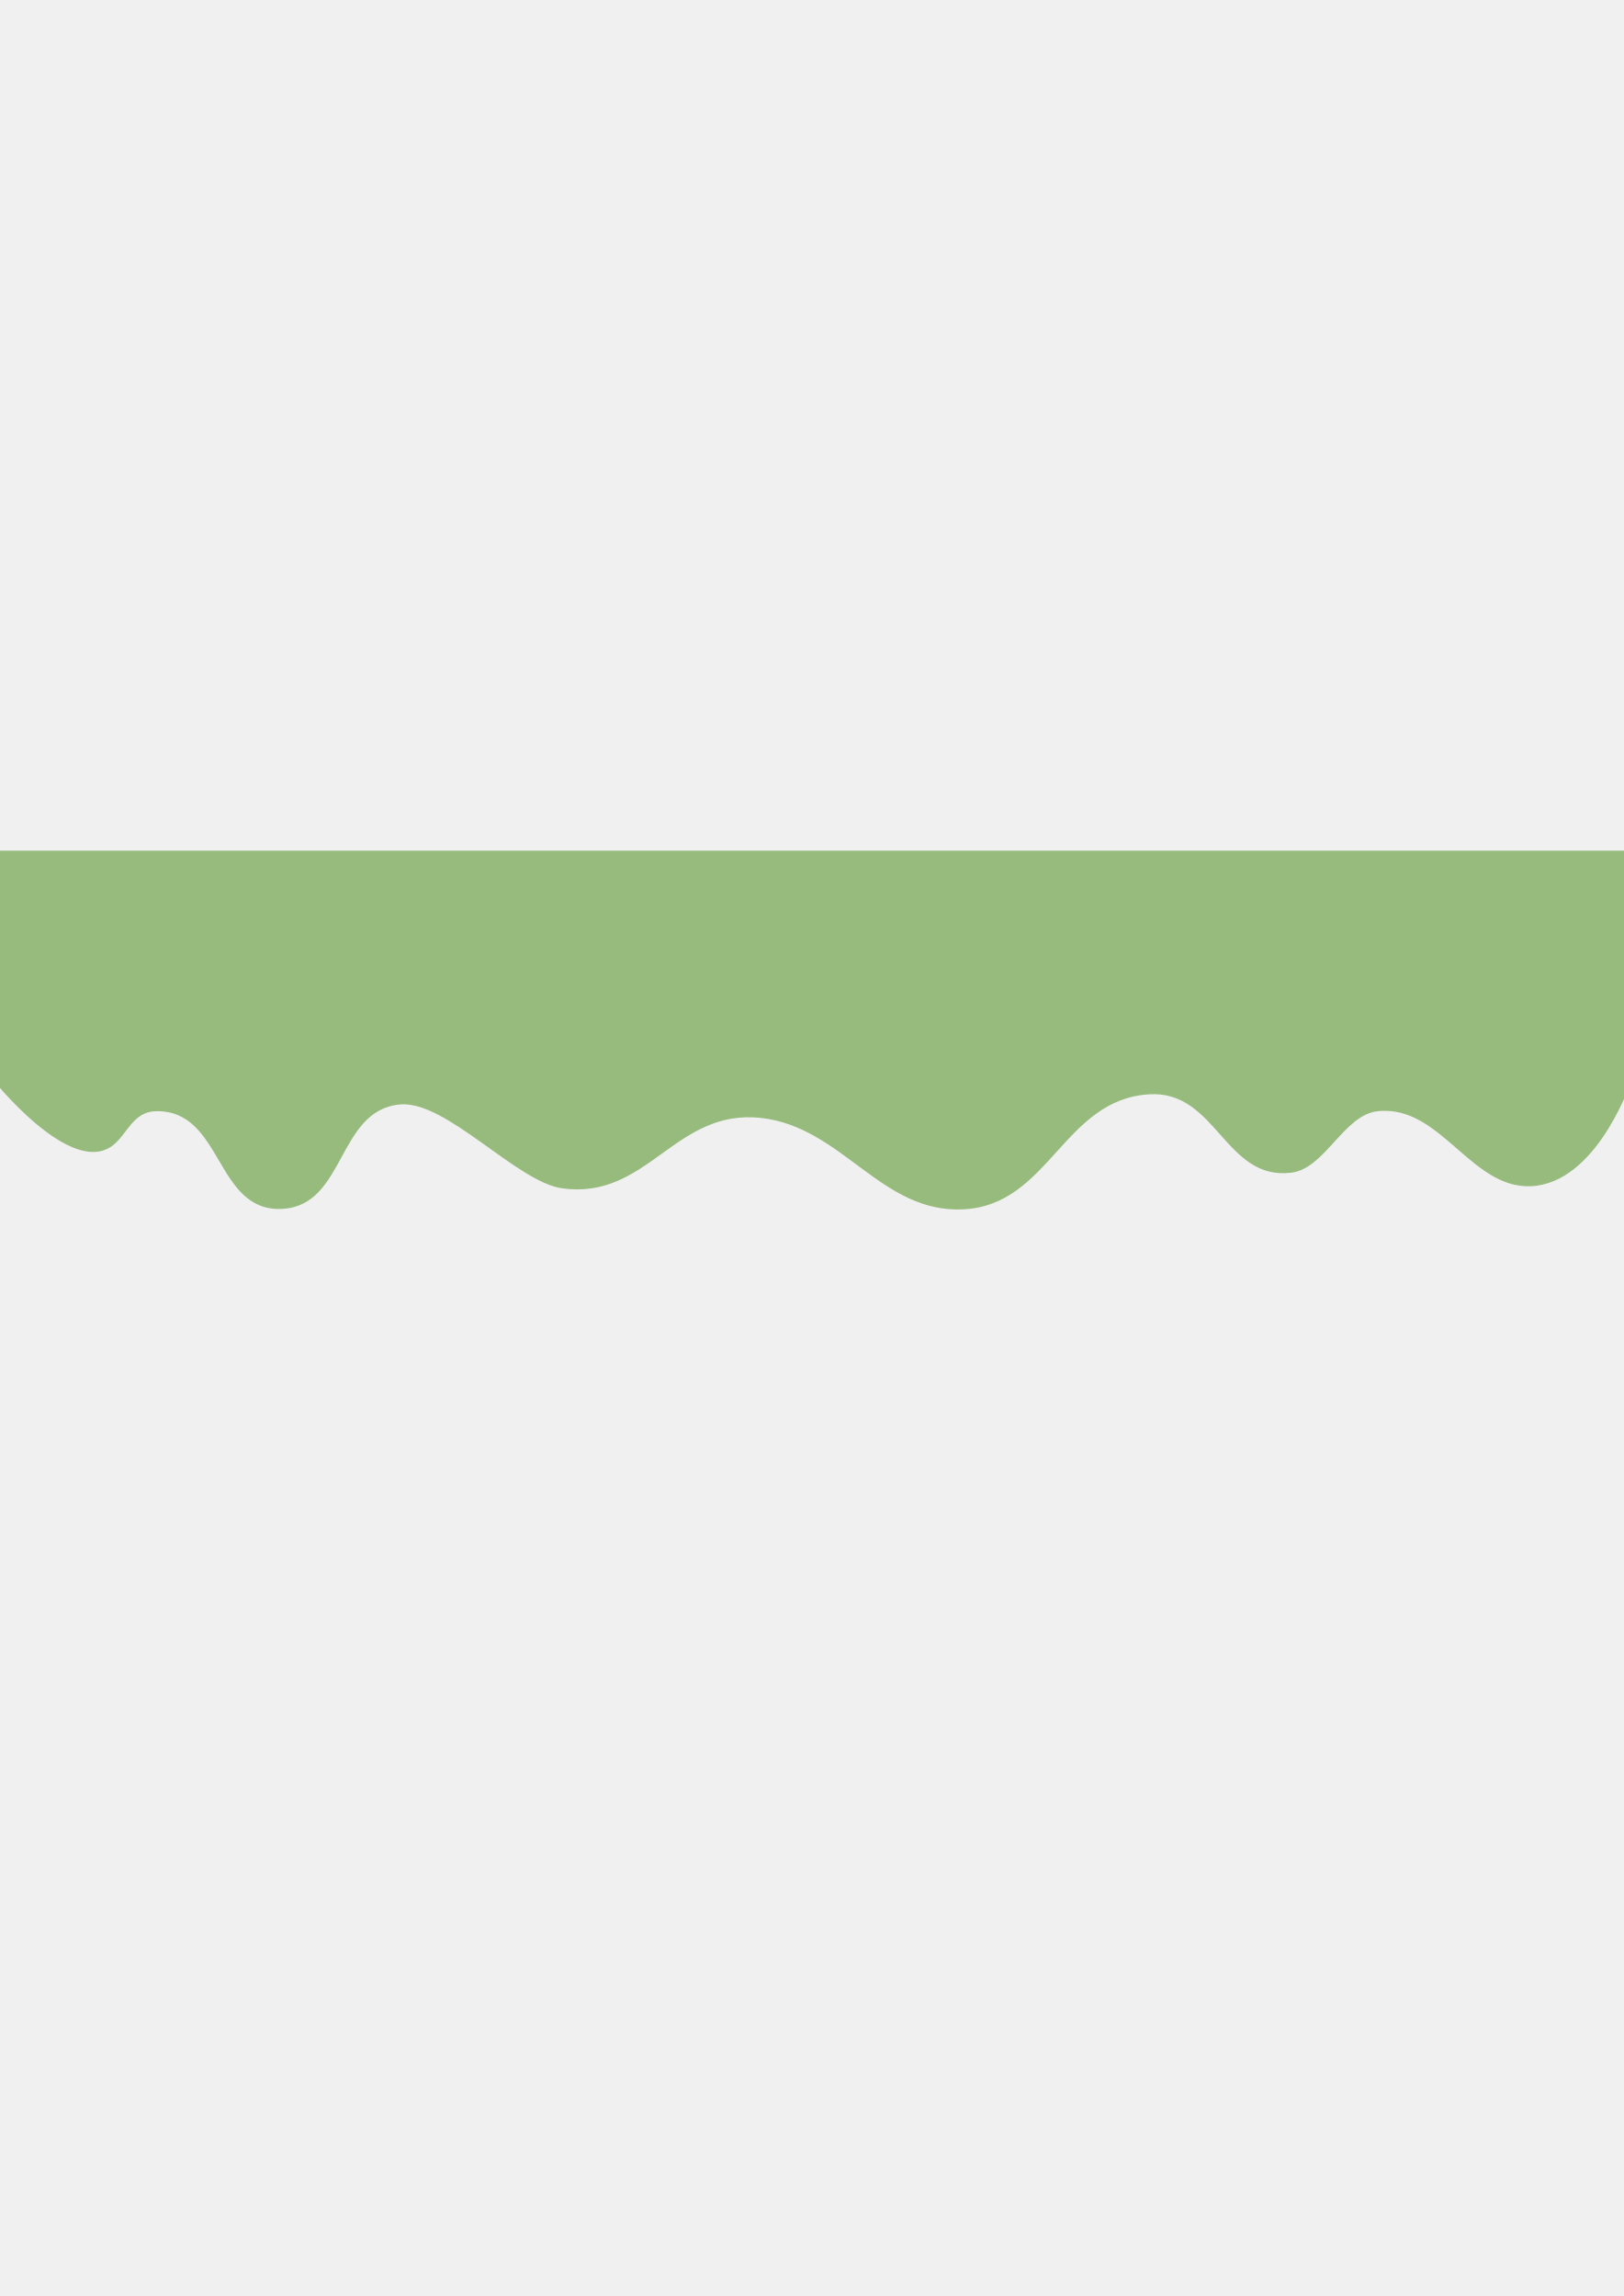
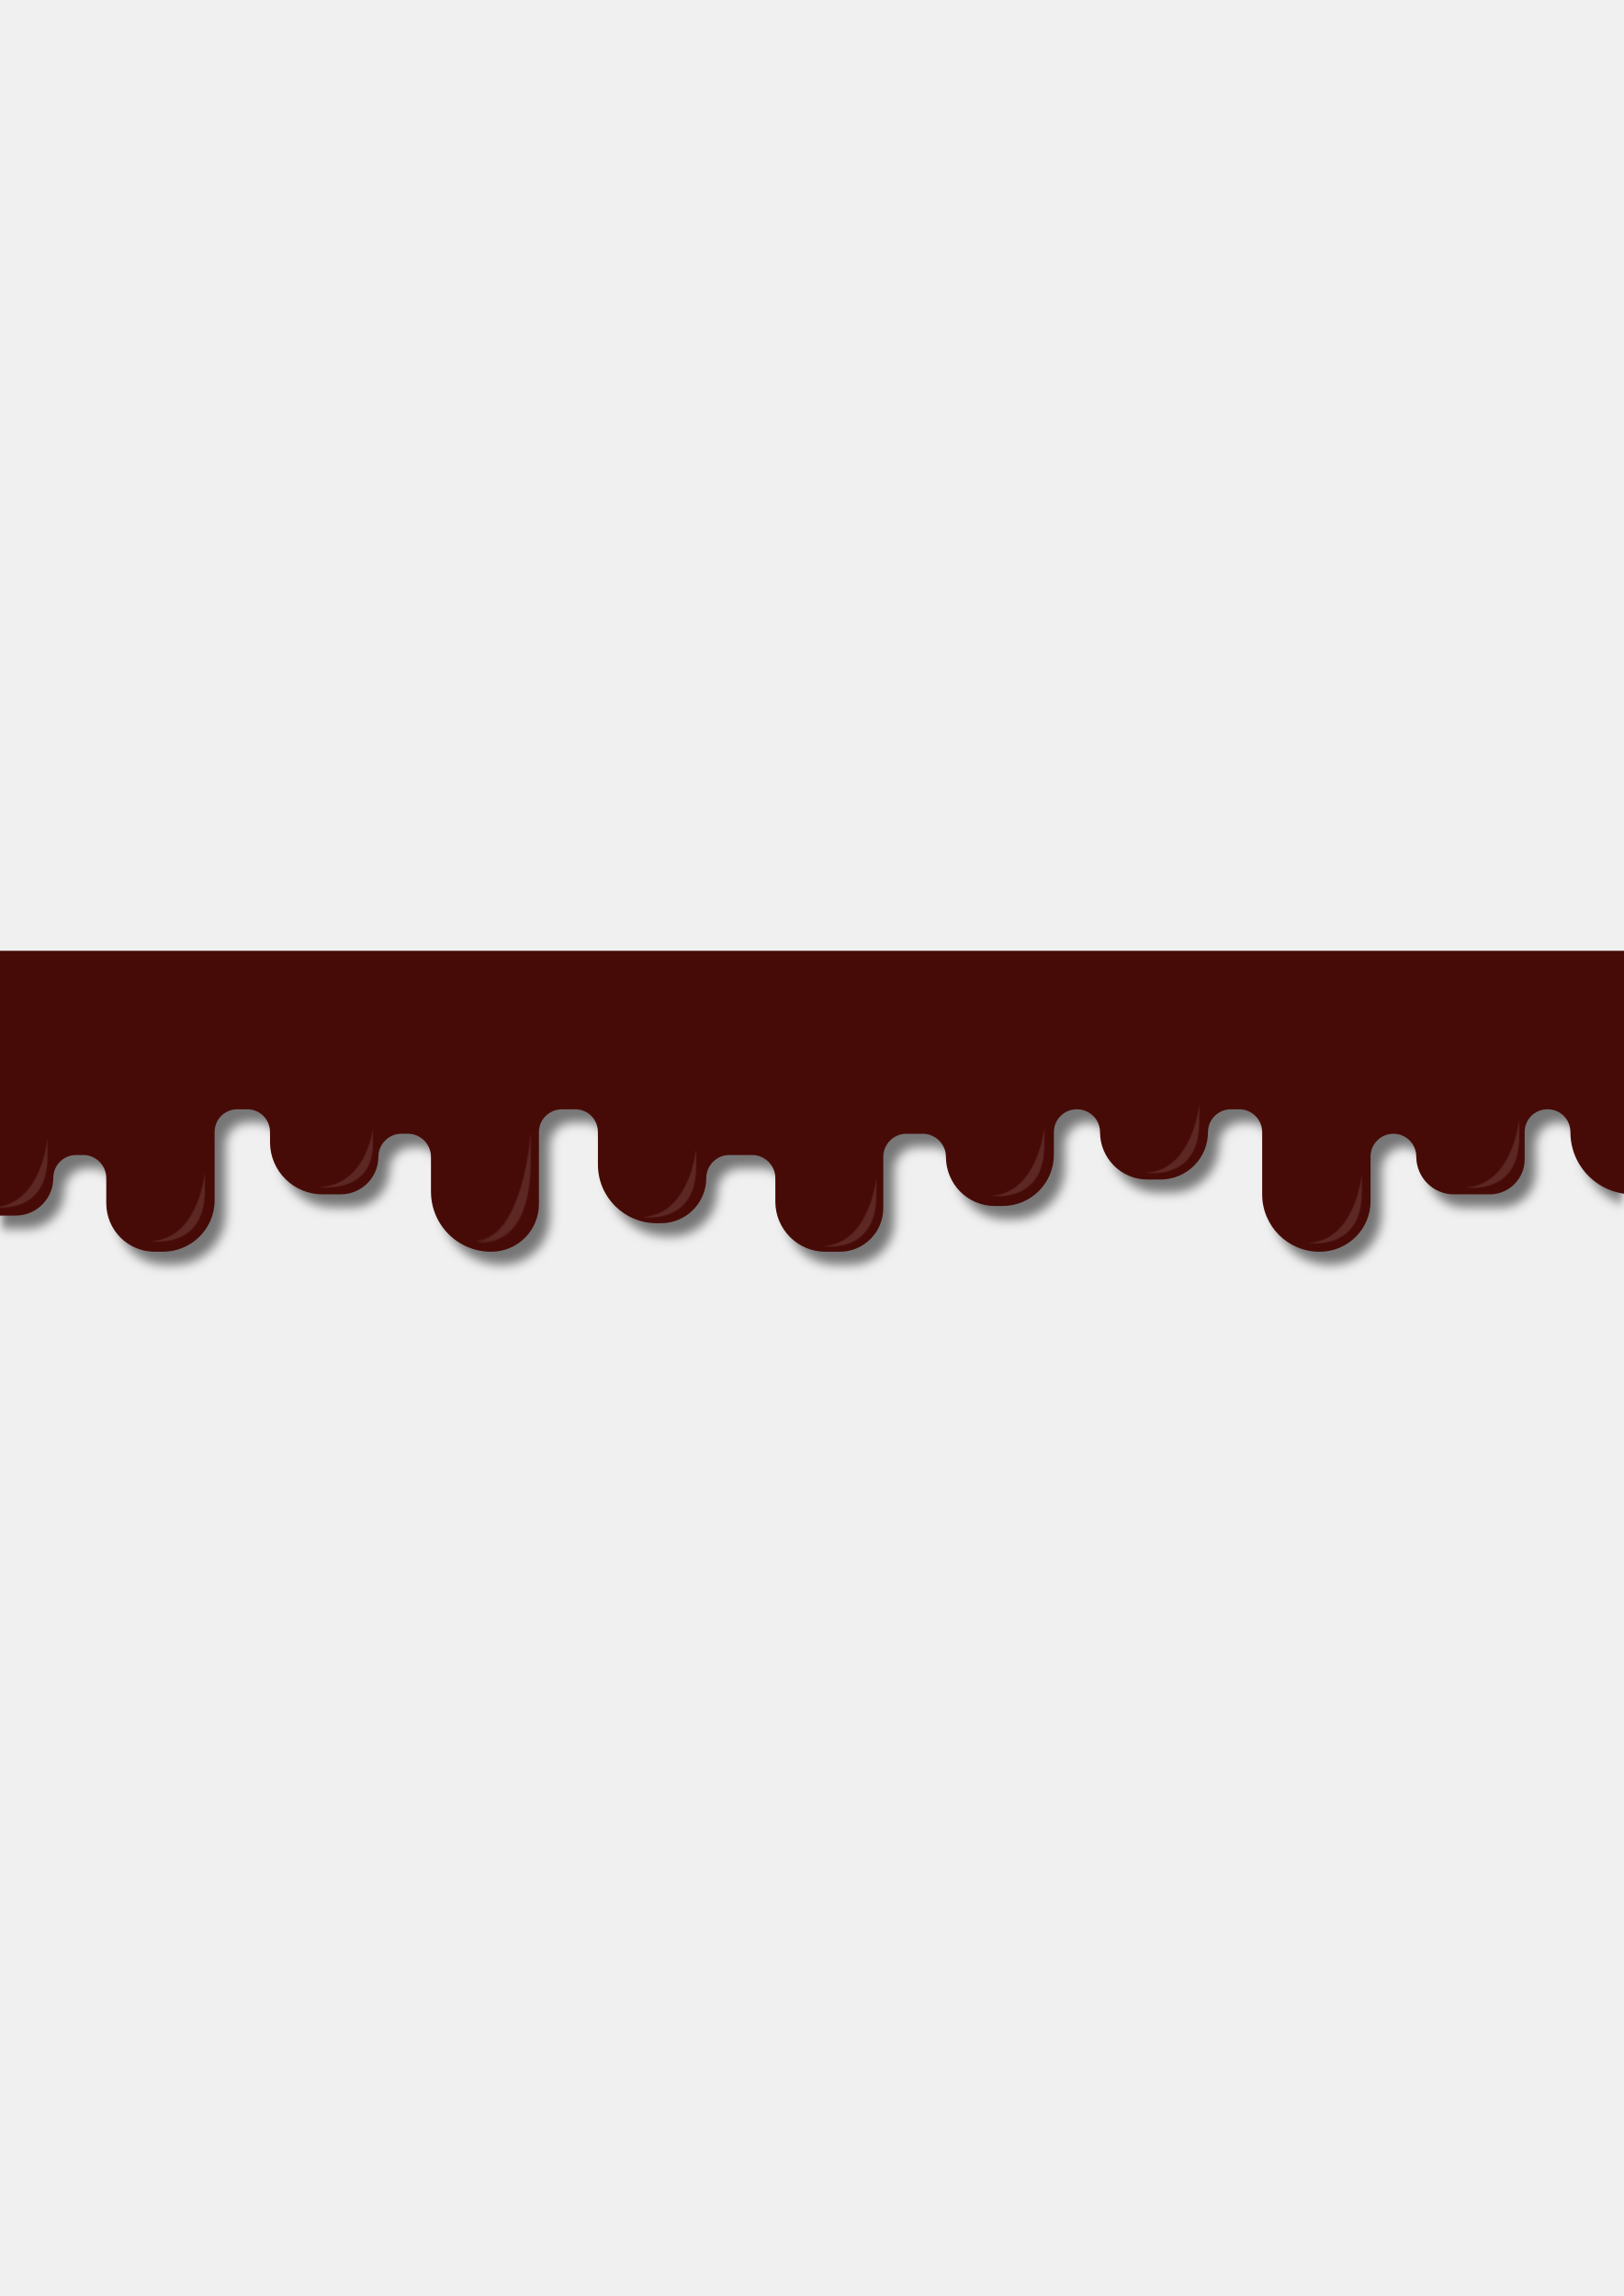
<svg xmlns="http://www.w3.org/2000/svg" width="210mm" height="297mm" viewBox="0 0 210 297" version="1.1" id="svg8">
-   <defs id="defs2" />
+   <defs id="defs2">
+     <pattern id="EMFhbasepattern" patternUnits="userSpaceOnUse" width="6" height="6" x="0" y="0" />
+     <filter style="color-interpolation-filters:sRGB" id="filter911" x="-0.008" width="1.015" y="-0.044" height="1.089">
+       <feGaussianBlur stdDeviation="0.721" id="feGaussianBlur913" />
+     </filter>
+     <filter style="color-interpolation-filters:sRGB" id="filter1017" x="-0.039" width="1.078" y="-0.031" height="1.061">
+       <feGaussianBlur stdDeviation="0.113" id="feGaussianBlur1019" />
+     </filter>
+     <filter style="color-interpolation-filters:sRGB" id="filter1017-3" x="-0.039" width="1.078" y="-0.031" height="1.061">
+       <feGaussianBlur stdDeviation="0.113" id="feGaussianBlur1019-9" />
+     </filter>
+     <filter style="color-interpolation-filters:sRGB" id="filter1017-2" x="-0.039" width="1.078" y="-0.031" height="1.061">
+       <feGaussianBlur stdDeviation="0.113" id="feGaussianBlur1019-8" />
+     </filter>
+     <filter style="color-interpolation-filters:sRGB" id="filter1017-4" x="-0.039" width="1.078" y="-0.031" height="1.061">
+       <feGaussianBlur stdDeviation="0.113" id="feGaussianBlur1019-4" />
+     </filter>
+     <filter style="color-interpolation-filters:sRGB" id="filter1017-5" x="-0.039" width="1.078" y="-0.031" height="1.061">
+       <feGaussianBlur stdDeviation="0.113" id="feGaussianBlur1019-6" />
+     </filter>
+     <filter style="color-interpolation-filters:sRGB" id="filter1017-8" x="-0.039" width="1.078" y="-0.031" height="1.061">
+       <feGaussianBlur stdDeviation="0.113" id="feGaussianBlur1019-44" />
+     </filter>
+     <filter style="color-interpolation-filters:sRGB" id="filter1017-87" x="-0.039" width="1.078" y="-0.031" height="1.061">
+       <feGaussianBlur stdDeviation="0.113" id="feGaussianBlur1019-0" />
+     </filter>
+     <filter style="color-interpolation-filters:sRGB" id="filter1017-20" x="-0.039" width="1.078" y="-0.031" height="1.061">
+       <feGaussianBlur stdDeviation="0.113" id="feGaussianBlur1019-88" />
+     </filter>
+     <filter style="color-interpolation-filters:sRGB" id="filter1017-52" x="-0.039" width="1.078" y="-0.031" height="1.061">
+       <feGaussianBlur stdDeviation="0.113" id="feGaussianBlur1019-3" />
+     </filter>
+     <filter style="color-interpolation-filters:sRGB" id="filter1017-83" x="-0.039" width="1.078" y="-0.031" height="1.061">
+       <feGaussianBlur stdDeviation="0.113" id="feGaussianBlur1019-69" />
+     </filter>
+     <filter style="color-interpolation-filters:sRGB" id="filter1017-7" x="-0.039" width="1.078" y="-0.031" height="1.061">
+       <feGaussianBlur stdDeviation="0.113" id="feGaussianBlur1019-7" />
+     </filter>
+   </defs>
  <g id="layer1">
-     <path id="rect833" style="fill:#96bb7c;fill-opacity:1;fill-rule:evenodd;stroke:none;stroke-width:6.077;stroke-linecap:round;stroke-linejoin:round;paint-order:markers stroke fill;stop-color:#000000" d="m -1.154,110.037 v 29.327 c 0,0 10.306,13.131 15.803,8.754 1.832,-1.459 2.566,-4.308 5.497,-4.377 8.745,-0.205 7.629,13.081 16.352,12.634 8.231,-0.421 7.076,-12.78 15.253,-13.509 5.954,-0.531 15.056,10.007 20.923,10.843 11.115,1.583 14.586,-10.367 25.798,-9.092 10.51,1.195 15.464,12.339 26.109,11.819 11.143,-0.545 12.923,-14.207 24.048,-14.882 8.726,-0.53 9.794,11.213 18.396,10.137 4.364,-0.546 6.765,-7.475 11.149,-7.949 8.4,-0.907 12.284,10.777 20.612,9.63 8.219,-1.132 12.368,-14.007 12.368,-14.007 v -29.327 z" />
+     <path style="opacity:0.51;mix-blend-mode:normal;fill:#000000;fill-opacity:1;fill-rule:nonzero;stroke:none;stroke-width:0.156;filter:url(#filter911)" d="m -5.716,124.676 c 0,9.24 0,9.24 0,9.24 0,11.264 0,11.264 0,11.264 0,7.734 0,7.734 0,7.734 0,3.322 2.699,6.021 6.073,6.021 3.063,0 3.063,0 3.063,0 2.699,0 4.879,-2.18 4.879,-4.879 0,0 0,0 0,0 0,-1.609 1.298,-2.959 2.959,-2.959 0.934,0 0.934,0 0.934,0 1.609,0 2.959,1.35 2.959,2.959 0,3.27 0,3.27 0,3.27 0,3.478 2.803,6.281 6.281,6.281 1.038,0 1.038,0 1.038,0 3.686,0 6.696,-2.959 6.696,-6.644 0,-8.824 0,-8.824 0,-8.824 0,-1.661 1.298,-2.959 2.959,-2.959 1.246,0 1.246,0 1.246,0 1.661,0 2.959,1.298 2.959,2.959 0,1.298 0,1.298 0,1.298 0,3.737 3.063,6.748 6.8,6.748 2.336,0 2.336,0 2.336,0 2.699,0 4.879,-2.18 4.879,-4.879 0,0 0,0 0,0 0,-1.609 1.35,-2.959 2.959,-2.959 0.882,0 0.882,0 0.882,0 1.609,0 2.959,1.35 2.959,2.959 0,4.516 0,4.516 0,4.516 0,4.308 3.478,7.786 7.786,7.786 0,0 0,0 0,0 3.426,0 6.177,-2.751 6.177,-6.177 0,-9.292 0,-9.292 0,-9.292 0,-1.661 1.35,-2.959 3.011,-2.959 1.661,0 1.661,0 1.661,0 1.661,0 2.959,1.298 2.959,2.959 0,4.205 0,4.205 0,4.205 0,4.205 3.426,7.579 7.631,7.579 0.519,0 0.519,0 0.519,0 3.218,0 5.866,-2.595 5.866,-5.866 0,0 0,0 0,0 0,-1.609 1.35,-2.959 2.959,-2.959 2.959,0 2.959,0 2.959,0 1.661,0 3.011,1.35 3.011,2.959 0,3.063 0,3.063 0,3.063 0,3.582 2.907,6.489 6.489,6.489 1.817,0 1.817,0 1.817,0 3.166,0 5.658,-2.544 5.658,-5.658 0,-6.644 0,-6.644 0,-6.644 0,-1.609 1.35,-2.959 2.959,-2.959 2.128,0 2.128,0 2.128,0 1.661,0 3.011,1.35 3.011,2.959 0,0 0,0 0,0 0,3.53 2.803,6.385 6.333,6.385 0.986,0 0.986,0 0.986,0 3.686,0 6.644,-2.959 6.644,-6.644 0,-2.907 0,-2.907 0,-2.907 0,-1.661 1.35,-2.959 2.959,-2.959 0,0 0,0 0,0 1.661,0 3.011,1.298 3.011,2.959 0,0 0,0 0,0 0,3.374 2.751,6.125 6.125,6.125 1.713,0 1.713,0 1.713,0 3.374,0 6.125,-2.751 6.125,-6.125 0,0 0,0 0,0 0,-1.661 1.35,-2.959 2.959,-2.959 1.09,0 1.09,0 1.09,0 1.609,0 2.959,1.298 2.959,2.959 0,8.046 0,8.046 0,8.046 0,4.101 3.322,7.423 7.423,7.423 0,0 0,0 0,0 3.634,0 6.592,-2.907 6.592,-6.541 0,-5.762 0,-5.762 0,-5.762 0,-1.609 1.298,-2.959 2.959,-2.959 0,0 0,0 0,0 1.661,0 2.959,1.35 2.959,2.959 0,0 0,0 0,0 0,2.699 2.18,4.879 4.879,4.879 4.62,0 4.62,0 4.62,0 2.492,0 4.516,-2.024 4.516,-4.516 0,-3.53 0,-3.53 0,-3.53 0,-1.661 1.298,-2.959 2.959,-2.959 0,0 0,0 0,0 1.661,0 2.959,1.298 2.959,2.959 0,0 0,0 0,0 0,4.464 3.634,8.046 8.098,8.046 0,0 0,0 0,0 3.27,0 5.918,-2.647 5.918,-5.918 0,-5.087 0,-5.087 0,-5.087 0,-14.015 0,-14.015 0,-14.015 0,-6.489 0,-6.489 0,-6.489 0,0 0,0 0,0 z" id="path834-7" />
+     <path id="rect833" style="fill:#96bb7c;fill-opacity:1;fill-rule:evenodd;stroke:none;stroke-width:6.077;stroke-linecap:round;stroke-linejoin:round;paint-order:markers stroke fill;stop-color:#000000" d="m 98.632,-230.142 v 29.327 c 0,0 10.306,13.131 15.803,8.754 1.832,-1.459 2.566,-4.308 5.497,-4.377 8.745,-0.205 7.629,13.081 16.352,12.634 8.231,-0.421 7.076,-12.78 15.253,-13.509 5.954,-0.531 15.056,10.007 20.923,10.843 11.115,1.583 14.586,-10.367 25.798,-9.092 10.51,1.195 15.464,12.339 26.109,11.819 11.143,-0.545 12.923,-14.207 24.048,-14.882 8.726,-0.53 9.794,11.213 18.396,10.137 4.364,-0.546 6.765,-7.475 11.149,-7.949 8.4,-0.907 12.284,10.777 20.612,9.63 8.219,-1.132 12.368,-14.007 12.368,-14.007 v -29.327 z" />
+     <path style="fill:#470b07;fill-opacity:1;fill-rule:nonzero;stroke:none;stroke-width:0.156" d="m -7.123,122.987 c 0,9.24 0,9.24 0,9.24 0,11.264 0,11.264 0,11.264 0,7.734 0,7.734 0,7.734 0,3.322 2.699,6.021 6.073,6.021 3.063,0 3.063,0 3.063,0 2.699,0 4.879,-2.18 4.879,-4.879 0,0 0,0 0,0 0,-1.609 1.298,-2.959 2.959,-2.959 0.934,0 0.934,0 0.934,0 1.609,0 2.959,1.35 2.959,2.959 0,3.27 0,3.27 0,3.27 0,3.478 2.803,6.281 6.281,6.281 1.038,0 1.038,0 1.038,0 3.686,0 6.696,-2.959 6.696,-6.644 0,-8.824 0,-8.824 0,-8.824 0,-1.661 1.298,-2.959 2.959,-2.959 1.246,0 1.246,0 1.246,0 1.661,0 2.959,1.298 2.959,2.959 0,1.298 0,1.298 0,1.298 0,3.737 3.063,6.748 6.8,6.748 2.336,0 2.336,0 2.336,0 2.699,0 4.879,-2.18 4.879,-4.879 0,0 0,0 0,0 0,-1.609 1.35,-2.959 2.959,-2.959 0.882,0 0.882,0 0.882,0 1.609,0 2.959,1.35 2.959,2.959 0,4.516 0,4.516 0,4.516 0,4.308 3.478,7.786 7.786,7.786 0,0 0,0 0,0 3.426,0 6.177,-2.751 6.177,-6.177 0,-9.292 0,-9.292 0,-9.292 0,-1.661 1.35,-2.959 3.011,-2.959 1.661,0 1.661,0 1.661,0 1.661,0 2.959,1.298 2.959,2.959 0,4.205 0,4.205 0,4.205 0,4.205 3.426,7.579 7.631,7.579 0.519,0 0.519,0 0.519,0 3.218,0 5.866,-2.595 5.866,-5.866 0,0 0,0 0,0 0,-1.609 1.35,-2.959 2.959,-2.959 2.959,0 2.959,0 2.959,0 1.661,0 3.011,1.35 3.011,2.959 0,3.063 0,3.063 0,3.063 0,3.582 2.907,6.489 6.489,6.489 1.817,0 1.817,0 1.817,0 3.166,0 5.658,-2.544 5.658,-5.658 0,-6.644 0,-6.644 0,-6.644 0,-1.609 1.35,-2.959 2.959,-2.959 2.128,0 2.128,0 2.128,0 1.661,0 3.011,1.35 3.011,2.959 0,0 0,0 0,0 0,3.53 2.803,6.385 6.333,6.385 0.986,0 0.986,0 0.986,0 3.686,0 6.644,-2.959 6.644,-6.644 0,-2.907 0,-2.907 0,-2.907 0,-1.661 1.35,-2.959 2.959,-2.959 0,0 0,0 0,0 1.661,0 3.011,1.298 3.011,2.959 0,0 0,0 0,0 0,3.374 2.751,6.125 6.125,6.125 1.713,0 1.713,0 1.713,0 3.374,0 6.125,-2.751 6.125,-6.125 0,0 0,0 0,0 0,-1.661 1.35,-2.959 2.959,-2.959 1.09,0 1.09,0 1.09,0 1.609,0 2.959,1.298 2.959,2.959 0,8.046 0,8.046 0,8.046 0,4.101 3.322,7.423 7.423,7.423 0,0 0,0 0,0 3.634,0 6.592,-2.907 6.592,-6.541 0,-5.762 0,-5.762 0,-5.762 0,-1.609 1.298,-2.959 2.959,-2.959 0,0 0,0 0,0 1.661,0 2.959,1.35 2.959,2.959 0,0 0,0 0,0 0,2.699 2.18,4.879 4.879,4.879 4.62,0 4.62,0 4.62,0 2.492,0 4.516,-2.024 4.516,-4.516 0,-3.53 0,-3.53 0,-3.53 0,-1.661 1.298,-2.959 2.959,-2.959 0,0 0,0 0,0 1.661,0 2.959,1.298 2.959,2.959 0,0 0,0 0,0 0,4.464 3.634,8.046 8.098,8.046 0,0 0,0 0,0 3.27,0 5.918,-2.647 5.918,-5.918 0,-5.087 0,-5.087 0,-5.087 0,-14.015 0,-14.015 0,-14.015 0,-6.489 0,-6.489 0,-6.489 0,0 0,0 0,0 z" id="path834" />
+     <path style="opacity:0.118;fill:#ffffff;fill-opacity:1;stroke:none;stroke-width:0.265px;stroke-linecap:butt;stroke-linejoin:miter;stroke-opacity:1;filter:url(#filter1017)" d="m -0.756,156.151 c 0,0 6.898,1.134 6.898,-6.52 0,-7.654 0.898,6.142 -6.898,6.52 z" id="path915" />
+     <path style="opacity:0.118;fill:#ffffff;fill-opacity:1;stroke:none;stroke-width:0.265px;stroke-linecap:butt;stroke-linejoin:miter;stroke-opacity:1;filter:url(#filter1017-3)" d="m 19.592,160.536 c 0,0 6.898,1.134 6.898,-6.52 0,-7.654 0.898,6.142 -6.898,6.52 z" id="path915-5" />
+     <path style="opacity:0.118;fill:#ffffff;fill-opacity:1;stroke:none;stroke-width:0.265px;stroke-linecap:butt;stroke-linejoin:miter;stroke-opacity:1;filter:url(#filter1017-2)" d="m 41.325,153.166 c 0,0 6.898,1.134 6.898,-6.52 0,-7.654 0.898,6.142 -6.898,6.52 z" id="path915-9" transform="matrix(1,0,0,0.8560596,0,22.43325)" />
+     <path style="opacity:0.118;fill:#ffffff;fill-opacity:1;stroke:none;stroke-width:0.265px;stroke-linecap:butt;stroke-linejoin:miter;stroke-opacity:1;filter:url(#filter1017-4)" d="m 61.453,160.631 c 0,0 6.898,1.134 6.898,-6.52 0,-7.654 0.898,6.142 -6.898,6.52 z" id="path915-4" transform="matrix(1.039823,0,0,1.592311,-2.44344,-95.185)" />
+     <path style="opacity:0.118;fill:#ffffff;fill-opacity:1;stroke:none;stroke-width:0.265px;stroke-linecap:butt;stroke-linejoin:miter;stroke-opacity:1;filter:url(#filter1017-5)" d="m 83.139,157.418 c 0,0 6.898,1.134 6.898,-6.52 0,-7.654 0.898,6.142 -6.898,6.52 z" id="path915-90" />
+     <path style="opacity:0.118;fill:#ffffff;fill-opacity:1;stroke:none;stroke-width:0.265px;stroke-linecap:butt;stroke-linejoin:miter;stroke-opacity:1;filter:url(#filter1017-8)" d="m 106.432,161.198 c 0,0 6.898,1.134 6.898,-6.52 0,-7.654 0.898,6.142 -6.898,6.52 z" id="path915-49" />
+     <path style="opacity:0.118;fill:#ffffff;fill-opacity:1;stroke:none;stroke-width:0.265px;stroke-linecap:butt;stroke-linejoin:miter;stroke-opacity:1;filter:url(#filter1017-87)" d="m 128.165,154.678 c 0,0 6.898,1.134 6.898,-6.52 0,-7.654 0.898,6.142 -6.898,6.52 z" id="path915-0" />
+     <path style="opacity:0.118;fill:#ffffff;fill-opacity:1;stroke:none;stroke-width:0.265px;stroke-linecap:butt;stroke-linejoin:miter;stroke-opacity:1;filter:url(#filter1017-20)" d="m 148.198,151.701 c 0,0 6.898,1.134 6.898,-6.52 0,-7.654 0.898,6.142 -6.898,6.52 z" id="path915-52" />
+     <path style="opacity:0.118;fill:#ffffff;fill-opacity:1;stroke:none;stroke-width:0.265px;stroke-linecap:butt;stroke-linejoin:miter;stroke-opacity:1;filter:url(#filter1017-52)" d="m 169.223,160.773 c 0,0 6.898,1.134 6.898,-6.52 0,-7.654 0.898,6.142 -6.898,6.52 z" id="path915-7" />
+     <path style="opacity:0.118;fill:#ffffff;fill-opacity:1;stroke:none;stroke-width:0.265px;stroke-linecap:butt;stroke-linejoin:miter;stroke-opacity:1;filter:url(#filter1017-83)" d="m 189.587,153.591 c 0,0 6.898,1.134 6.898,-6.52 0,-7.654 0.898,6.142 -6.898,6.52 z" id="path915-6" />
+     <path style="opacity:0.118;fill:#ffffff;fill-opacity:1;stroke:none;stroke-width:0.265px;stroke-linecap:butt;stroke-linejoin:miter;stroke-opacity:1;filter:url(#filter1017-7)" d="m 209.761,153.591 c 0,0 6.898,1.134 6.898,-6.52 0,-7.654 0.898,6.142 -6.898,6.52 z" id="path915-03" />
  </g>
</svg>
